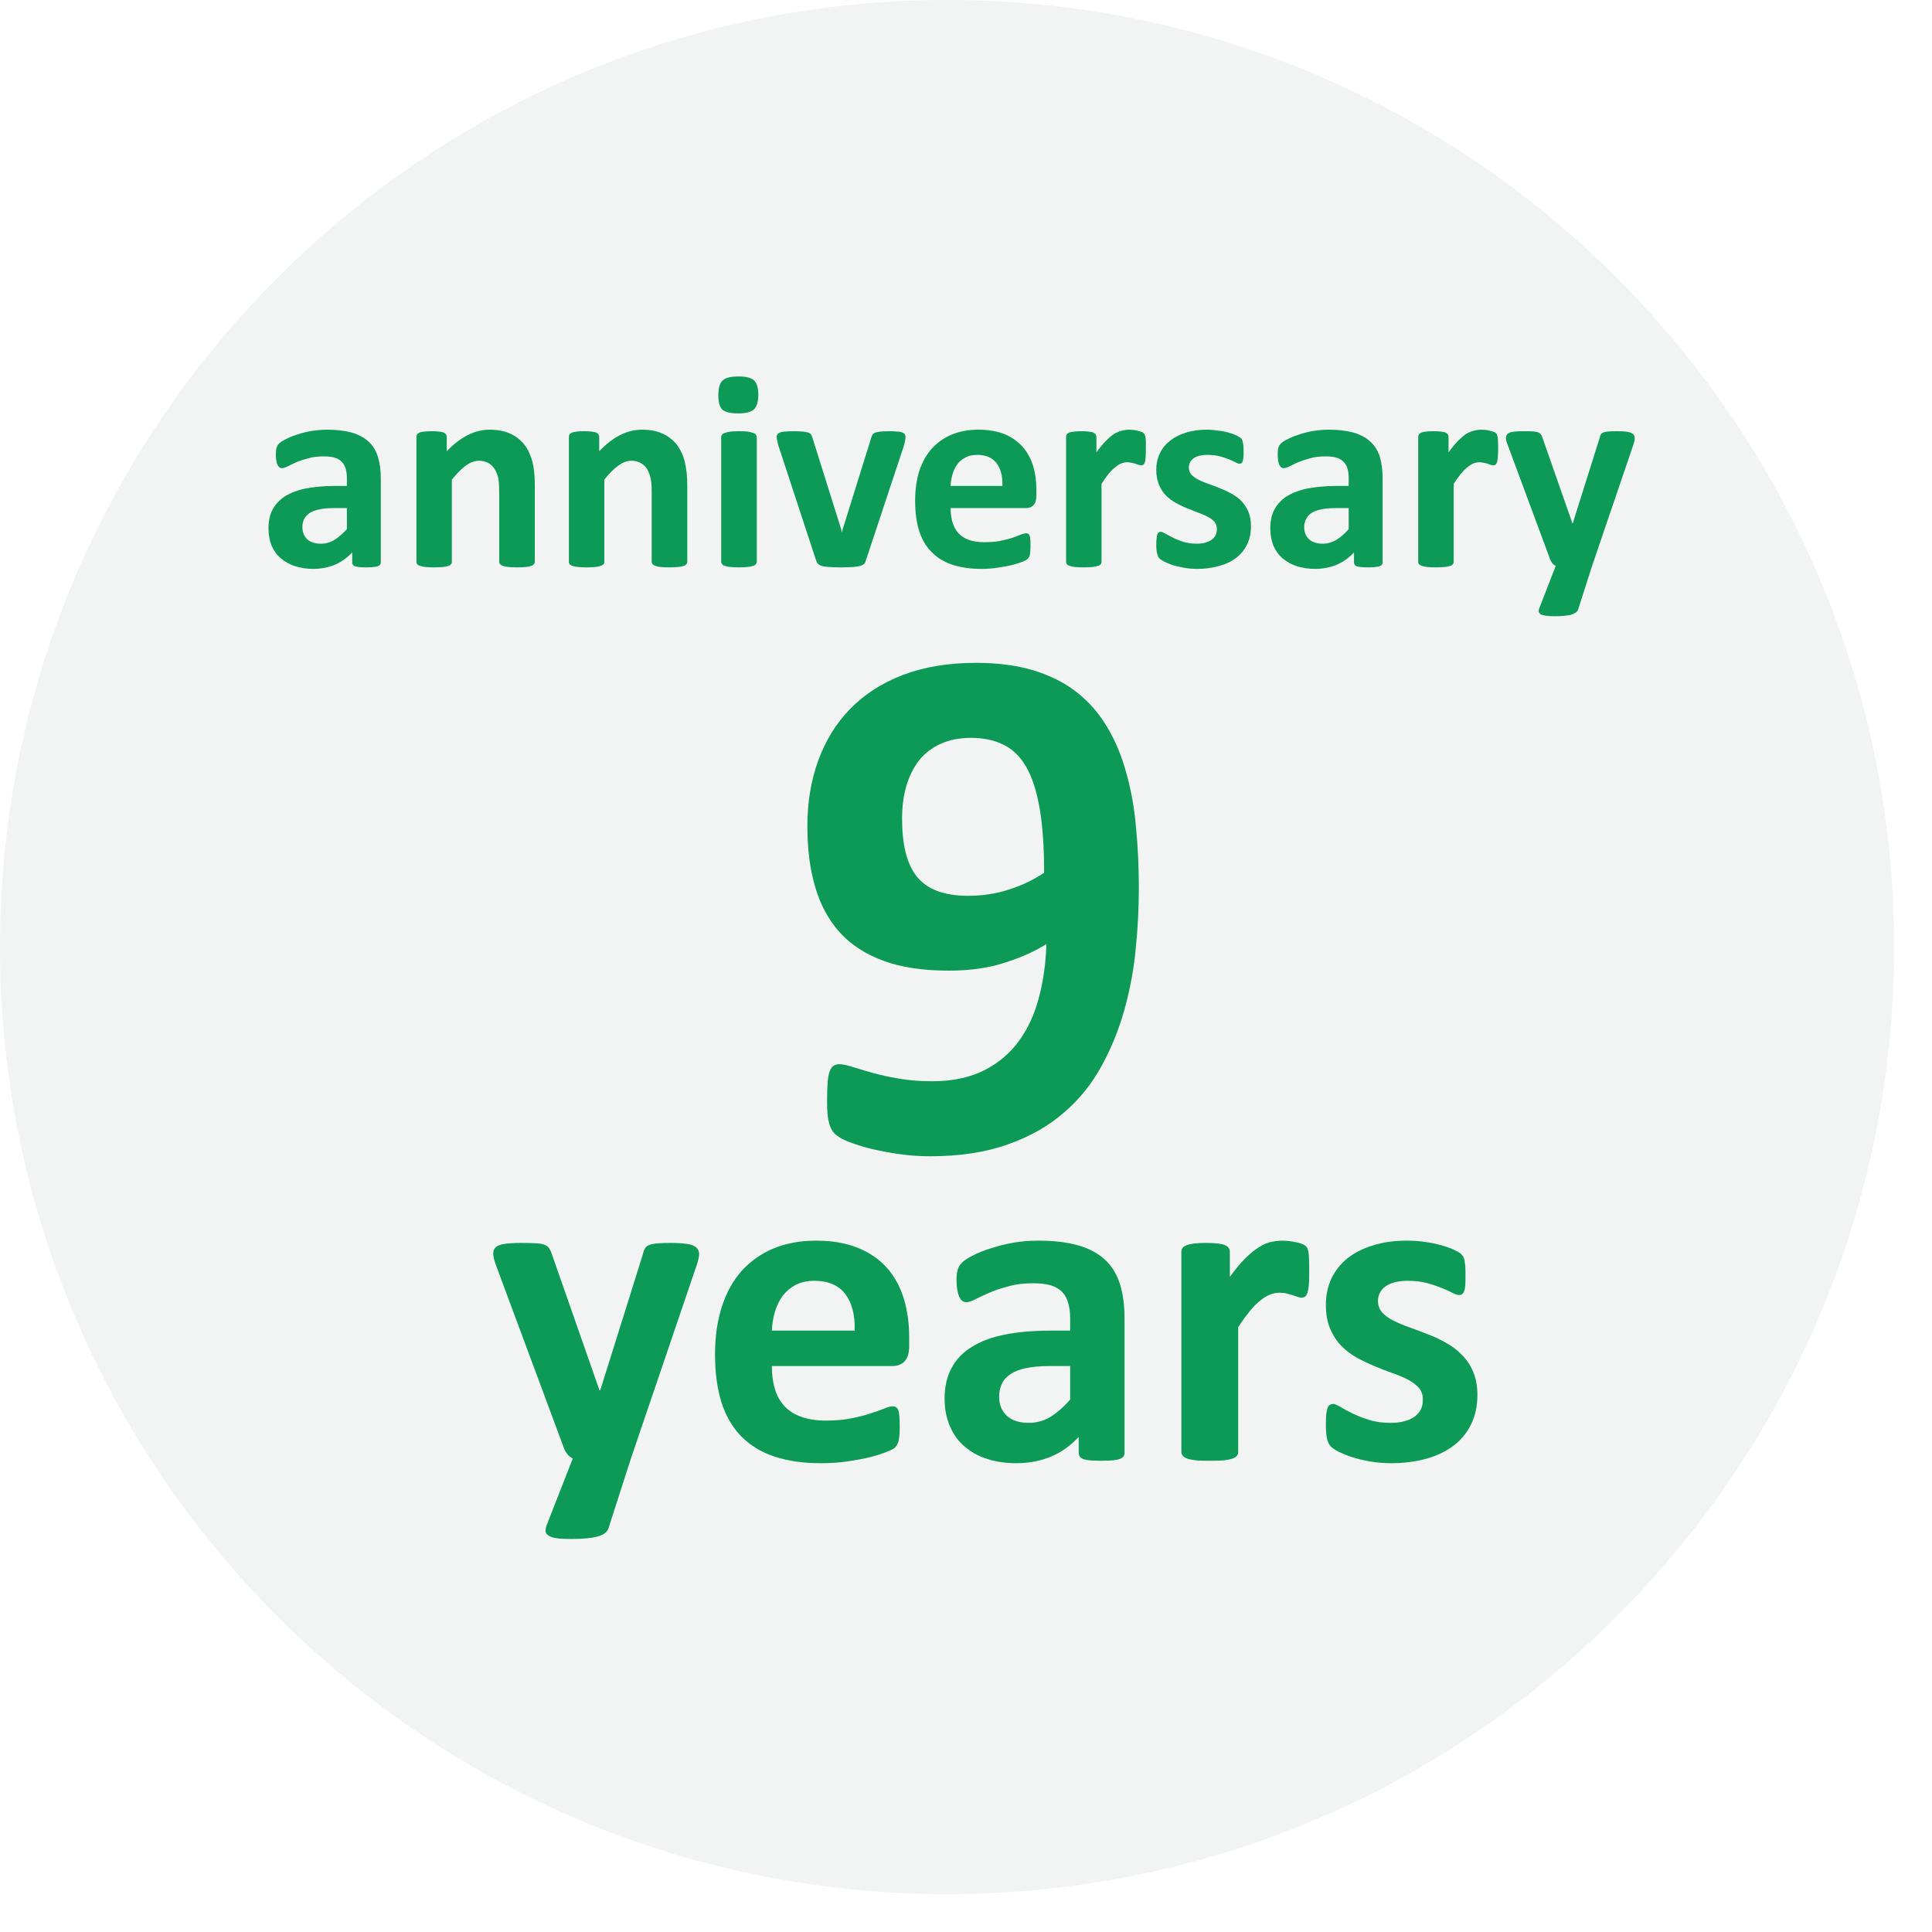
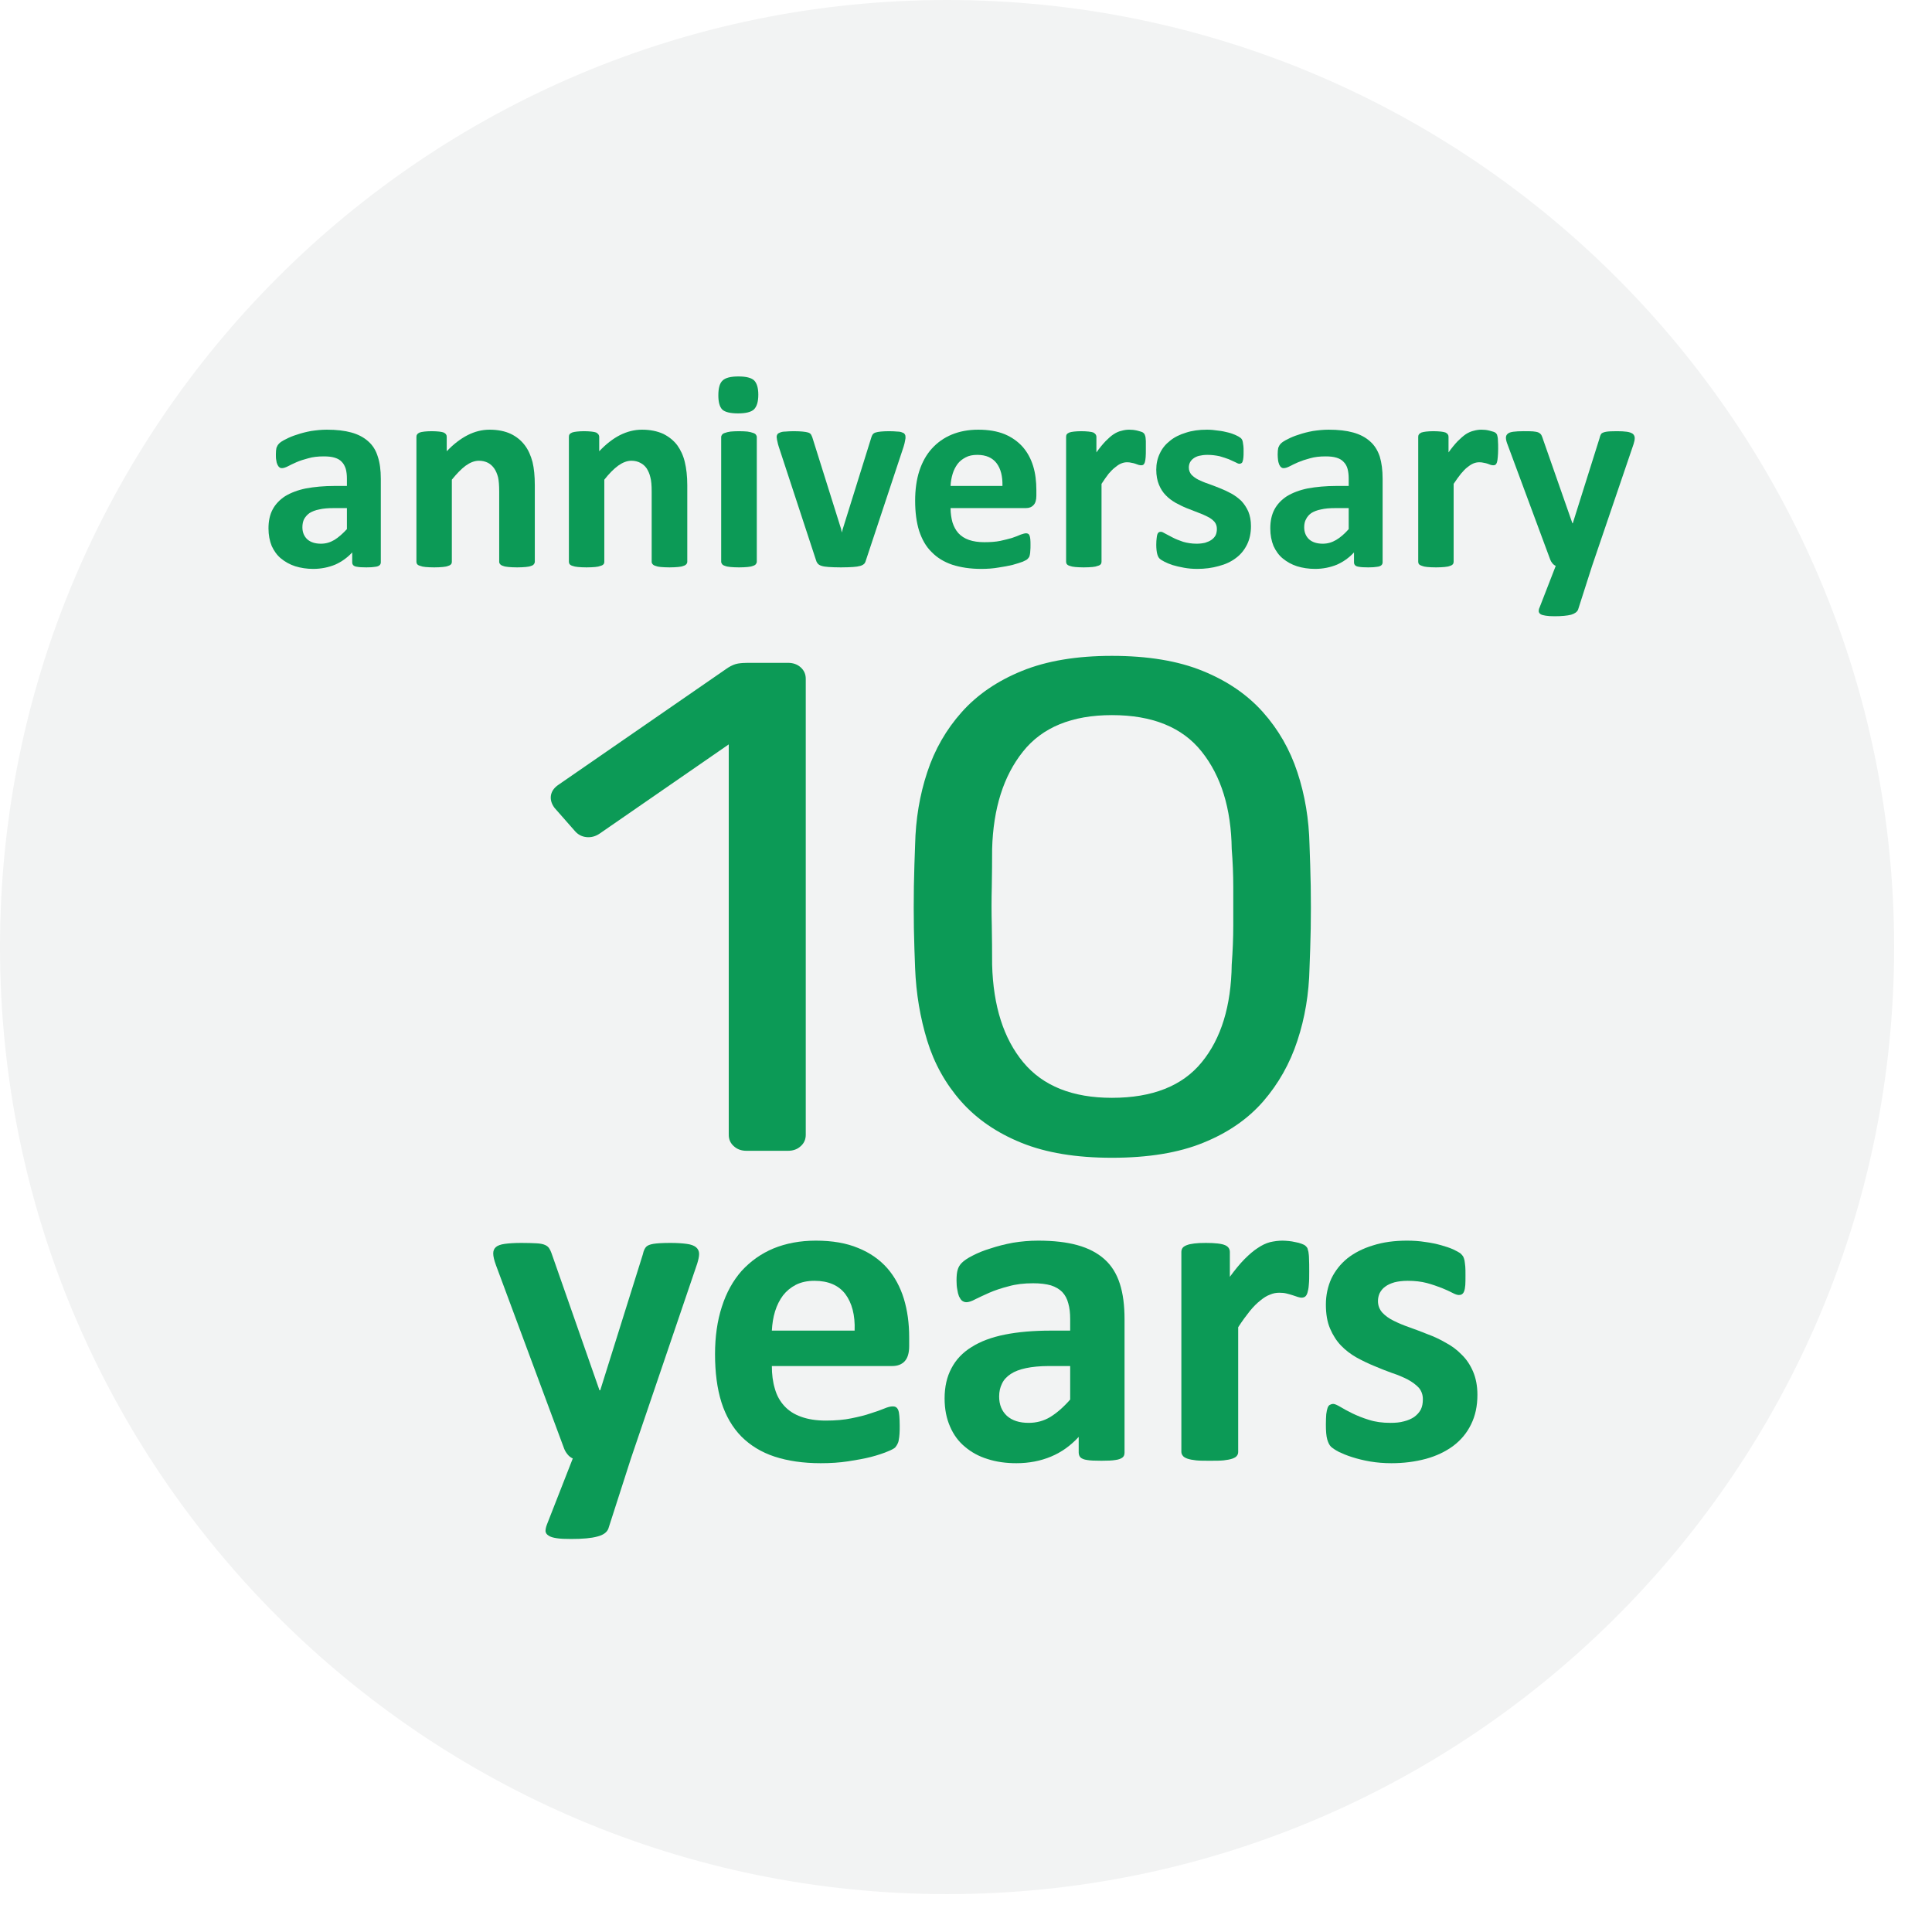
<svg xmlns="http://www.w3.org/2000/svg" width="102" height="102" viewBox="0 0 102 102" version="1.1">
  <g id="Circle/Ellipse" transform="matrix(1.886792 0 0 3.125 -50 -76.5625)">
    <path fill="#f2f3f3" fill-rule="evenodd" d="M26.5 40.5 C26.5 31.67 38.38 24.5 53 24.5 C67.62 24.5 79.5 31.67 79.5 40.5 C79.5 49.33 67.62 56.5 53 56.5 C38.38 56.5 26.5 49.33 26.5 40.5 Z" />
  </g>
  <g transform="matrix(1 0 0 1 13.625 18.625)">
    <path fill="#0c9a56" d="M6.48 11.06 C6.48 11.12 6.46 11.18 6.41 11.22 C6.36 11.26 6.29 11.29 6.18 11.3 C6.08 11.32 5.92 11.33 5.72 11.33 C5.5 11.33 5.34 11.32 5.24 11.3 C5.14 11.29 5.07 11.26 5.03 11.22 C4.99 11.18 4.97 11.13 4.97 11.06 L4.97 10.54 C4.7 10.83 4.4 11.04 4.06 11.19 C3.71 11.33 3.33 11.41 2.91 11.41 C2.57 11.41 2.25 11.36 1.96 11.27 C1.68 11.18 1.43 11.04 1.21 10.86 C1 10.69 0.84 10.46 0.72 10.2 C0.61 9.93 0.55 9.62 0.55 9.27 C0.55 8.89 0.62 8.55 0.77 8.27 C0.92 7.99 1.14 7.76 1.43 7.57 C1.73 7.39 2.09 7.25 2.53 7.16 C2.97 7.08 3.47 7.03 4.05 7.03 L4.69 7.03 L4.69 6.65 C4.69 6.45 4.67 6.28 4.63 6.13 C4.58 5.98 4.52 5.86 4.42 5.76 C4.33 5.66 4.21 5.59 4.05 5.54 C3.89 5.49 3.7 5.47 3.47 5.47 C3.16 5.47 2.89 5.5 2.65 5.57 C2.42 5.63 2.2 5.7 2.02 5.78 C1.84 5.86 1.69 5.93 1.56 6 C1.44 6.06 1.34 6.09 1.26 6.09 C1.21 6.09 1.16 6.08 1.12 6.04 C1.08 6.01 1.05 5.96 1.02 5.9 C0.99 5.84 0.97 5.76 0.96 5.67 C0.94 5.58 0.94 5.48 0.94 5.37 C0.94 5.22 0.95 5.11 0.97 5.02 C1 4.94 1.04 4.86 1.11 4.79 C1.18 4.72 1.3 4.64 1.47 4.56 C1.64 4.47 1.83 4.39 2.06 4.32 C2.29 4.24 2.53 4.18 2.8 4.13 C3.07 4.09 3.35 4.06 3.63 4.06 C4.14 4.06 4.57 4.11 4.93 4.21 C5.29 4.31 5.59 4.47 5.82 4.68 C6.05 4.88 6.22 5.15 6.32 5.48 C6.43 5.81 6.48 6.2 6.48 6.65 Z M4.69 8.2 L3.99 8.2 C3.69 8.2 3.44 8.22 3.23 8.27 C3.02 8.31 2.85 8.38 2.72 8.46 C2.59 8.55 2.5 8.66 2.43 8.78 C2.37 8.9 2.34 9.05 2.34 9.21 C2.34 9.48 2.43 9.69 2.6 9.85 C2.77 10 3.01 10.08 3.32 10.08 C3.58 10.08 3.81 10.01 4.03 9.88 C4.24 9.75 4.46 9.56 4.69 9.31 Z" />
    <path fill="#0c9a56" d="M14.61 11.03 C14.61 11.08 14.59 11.13 14.56 11.16 C14.54 11.2 14.49 11.23 14.42 11.25 C14.35 11.28 14.25 11.3 14.13 11.31 C14.01 11.32 13.85 11.33 13.68 11.33 C13.49 11.33 13.34 11.32 13.22 11.31 C13.09 11.3 13 11.28 12.93 11.25 C12.86 11.23 12.81 11.2 12.78 11.16 C12.75 11.13 12.73 11.08 12.73 11.04 L12.73 7.32 C12.73 7 12.71 6.75 12.67 6.57 C12.62 6.39 12.56 6.24 12.47 6.11 C12.38 5.98 12.27 5.88 12.14 5.81 C12 5.74 11.84 5.7 11.66 5.7 C11.43 5.7 11.2 5.79 10.96 5.96 C10.73 6.13 10.49 6.38 10.23 6.7 L10.23 11.04 C10.23 11.08 10.22 11.13 10.19 11.16 C10.16 11.2 10.11 11.23 10.04 11.25 C9.97 11.28 9.87 11.3 9.75 11.31 C9.63 11.32 9.48 11.33 9.3 11.33 C9.11 11.33 8.96 11.32 8.84 11.31 C8.72 11.3 8.63 11.28 8.56 11.25 C8.48 11.23 8.43 11.2 8.4 11.16 C8.37 11.12 8.36 11.08 8.36 11.03 L8.36 4.44 C8.36 4.39 8.37 4.34 8.4 4.31 C8.42 4.27 8.47 4.24 8.53 4.21 C8.59 4.19 8.68 4.17 8.78 4.16 C8.88 4.15 9.01 4.14 9.16 4.14 C9.32 4.14 9.45 4.15 9.56 4.16 C9.66 4.17 9.74 4.19 9.8 4.21 C9.86 4.24 9.9 4.27 9.92 4.31 C9.95 4.34 9.96 4.39 9.96 4.44 L9.96 5.2 C10.32 4.82 10.69 4.54 11.06 4.35 C11.43 4.16 11.82 4.06 12.22 4.06 C12.66 4.06 13.04 4.14 13.34 4.28 C13.65 4.43 13.89 4.63 14.08 4.88 C14.27 5.13 14.4 5.43 14.49 5.77 C14.57 6.1 14.61 6.51 14.61 6.99 Z" />
    <path fill="#0c9a56" d="M22.66 11.03 C22.66 11.08 22.64 11.13 22.61 11.16 C22.58 11.2 22.53 11.23 22.46 11.25 C22.39 11.28 22.3 11.3 22.17 11.31 C22.05 11.32 21.9 11.33 21.72 11.33 C21.54 11.33 21.39 11.32 21.26 11.31 C21.14 11.3 21.05 11.28 20.98 11.25 C20.91 11.23 20.86 11.2 20.83 11.16 C20.8 11.13 20.78 11.08 20.78 11.04 L20.78 7.32 C20.78 7 20.76 6.75 20.71 6.57 C20.67 6.39 20.6 6.24 20.52 6.11 C20.43 5.98 20.32 5.88 20.18 5.81 C20.05 5.74 19.89 5.7 19.71 5.7 C19.48 5.7 19.25 5.79 19.01 5.96 C18.78 6.13 18.53 6.38 18.28 6.7 L18.28 11.04 C18.28 11.08 18.27 11.13 18.24 11.16 C18.21 11.2 18.16 11.23 18.08 11.25 C18.01 11.28 17.92 11.3 17.8 11.31 C17.68 11.32 17.53 11.33 17.34 11.33 C17.16 11.33 17.01 11.32 16.89 11.31 C16.77 11.3 16.68 11.28 16.6 11.25 C16.53 11.23 16.48 11.2 16.45 11.16 C16.42 11.12 16.41 11.08 16.41 11.03 L16.41 4.44 C16.41 4.39 16.42 4.34 16.44 4.31 C16.47 4.27 16.51 4.24 16.58 4.21 C16.64 4.19 16.72 4.17 16.83 4.16 C16.93 4.15 17.06 4.14 17.21 4.14 C17.37 4.14 17.5 4.15 17.6 4.16 C17.71 4.17 17.79 4.19 17.85 4.21 C17.9 4.24 17.94 4.27 17.97 4.31 C17.99 4.34 18.01 4.39 18.01 4.44 L18.01 5.2 C18.37 4.82 18.73 4.54 19.1 4.35 C19.48 4.16 19.86 4.06 20.27 4.06 C20.71 4.06 21.08 4.14 21.39 4.28 C21.69 4.43 21.94 4.63 22.13 4.88 C22.31 5.13 22.45 5.43 22.53 5.77 C22.61 6.1 22.66 6.51 22.66 6.99 Z" />
    <path fill="#0c9a56" d="M26.33 11.03 C26.33 11.08 26.31 11.12 26.28 11.16 C26.25 11.2 26.2 11.23 26.13 11.25 C26.06 11.28 25.96 11.3 25.84 11.31 C25.73 11.32 25.57 11.33 25.39 11.33 C25.21 11.33 25.06 11.32 24.94 11.31 C24.82 11.3 24.72 11.28 24.65 11.25 C24.58 11.23 24.53 11.2 24.5 11.16 C24.47 11.12 24.45 11.08 24.45 11.03 L24.45 4.45 C24.45 4.4 24.47 4.36 24.5 4.32 C24.53 4.28 24.58 4.25 24.65 4.23 C24.72 4.2 24.82 4.18 24.94 4.16 C25.06 4.15 25.21 4.14 25.39 4.14 C25.57 4.14 25.73 4.15 25.84 4.16 C25.96 4.18 26.06 4.2 26.13 4.23 C26.2 4.25 26.25 4.28 26.28 4.32 C26.31 4.36 26.33 4.4 26.33 4.45 Z M26.41 2.21 C26.41 2.59 26.33 2.84 26.18 2.99 C26.03 3.13 25.75 3.2 25.34 3.2 C24.93 3.2 24.65 3.13 24.51 3 C24.37 2.86 24.3 2.61 24.3 2.25 C24.3 1.87 24.37 1.61 24.52 1.47 C24.67 1.32 24.95 1.25 25.36 1.25 C25.77 1.25 26.04 1.32 26.19 1.46 C26.33 1.6 26.41 1.85 26.41 2.21 Z" />
    <path fill="#0c9a56" d="M34.18 4.43 C34.18 4.45 34.18 4.48 34.18 4.52 C34.17 4.55 34.17 4.59 34.16 4.63 C34.15 4.67 34.14 4.72 34.13 4.78 C34.12 4.83 34.1 4.89 34.08 4.96 L32.1 10.93 C32.08 11.01 32.05 11.08 32.01 11.13 C31.96 11.18 31.9 11.22 31.8 11.25 C31.7 11.28 31.57 11.3 31.41 11.31 C31.25 11.32 31.03 11.33 30.77 11.33 C30.51 11.33 30.3 11.32 30.13 11.31 C29.97 11.3 29.84 11.28 29.75 11.25 C29.65 11.22 29.59 11.18 29.54 11.12 C29.5 11.07 29.47 11.01 29.45 10.93 L27.49 4.96 C27.46 4.86 27.43 4.77 27.42 4.69 C27.4 4.62 27.39 4.56 27.39 4.53 C27.38 4.49 27.38 4.46 27.38 4.43 C27.38 4.38 27.4 4.34 27.42 4.3 C27.45 4.26 27.5 4.23 27.56 4.21 C27.63 4.18 27.72 4.16 27.84 4.16 C27.96 4.15 28.1 4.14 28.28 4.14 C28.48 4.14 28.64 4.15 28.75 4.16 C28.87 4.17 28.97 4.19 29.04 4.21 C29.11 4.23 29.16 4.27 29.19 4.31 C29.21 4.35 29.24 4.4 29.26 4.46 L30.78 9.3 L30.82 9.49 L30.87 9.3 L32.38 4.46 C32.4 4.4 32.42 4.35 32.45 4.31 C32.48 4.27 32.53 4.23 32.6 4.21 C32.67 4.19 32.76 4.17 32.87 4.16 C32.98 4.15 33.13 4.14 33.31 4.14 C33.49 4.14 33.64 4.15 33.75 4.16 C33.86 4.16 33.95 4.18 34.01 4.21 C34.08 4.23 34.12 4.26 34.14 4.3 C34.17 4.34 34.18 4.38 34.18 4.43 Z" />
    <path fill="#0c9a56" d="M41.09 7.55 C41.09 7.77 41.04 7.94 40.94 8.04 C40.84 8.15 40.71 8.2 40.53 8.2 L36.56 8.2 C36.56 8.48 36.6 8.73 36.66 8.95 C36.73 9.17 36.83 9.36 36.97 9.52 C37.12 9.68 37.3 9.8 37.53 9.88 C37.76 9.96 38.03 10 38.34 10 C38.66 10 38.95 9.98 39.19 9.93 C39.43 9.88 39.64 9.82 39.82 9.77 C40 9.71 40.15 9.65 40.26 9.6 C40.38 9.56 40.47 9.53 40.55 9.53 C40.59 9.53 40.63 9.54 40.66 9.56 C40.69 9.57 40.71 9.61 40.73 9.65 C40.75 9.7 40.76 9.76 40.77 9.84 C40.78 9.93 40.78 10.03 40.78 10.15 C40.78 10.27 40.78 10.36 40.77 10.44 C40.77 10.52 40.76 10.58 40.75 10.64 C40.74 10.69 40.73 10.74 40.71 10.78 C40.69 10.81 40.66 10.85 40.63 10.88 C40.6 10.92 40.51 10.97 40.37 11.03 C40.23 11.08 40.05 11.14 39.83 11.2 C39.61 11.25 39.36 11.3 39.08 11.34 C38.8 11.39 38.49 11.41 38.17 11.41 C37.59 11.41 37.09 11.33 36.65 11.19 C36.21 11.04 35.85 10.82 35.56 10.52 C35.26 10.23 35.05 9.85 34.9 9.4 C34.76 8.95 34.69 8.42 34.69 7.81 C34.69 7.23 34.76 6.71 34.91 6.24 C35.06 5.78 35.28 5.38 35.57 5.06 C35.86 4.74 36.21 4.49 36.62 4.32 C37.03 4.15 37.5 4.06 38.02 4.06 C38.56 4.06 39.03 4.14 39.42 4.3 C39.8 4.46 40.12 4.69 40.37 4.97 C40.62 5.26 40.8 5.59 40.92 5.98 C41.04 6.37 41.09 6.8 41.09 7.25 Z M39.3 7.03 C39.31 6.52 39.21 6.12 38.99 5.83 C38.77 5.54 38.43 5.39 37.97 5.39 C37.73 5.39 37.53 5.43 37.36 5.52 C37.19 5.61 37.04 5.72 36.93 5.87 C36.82 6.02 36.73 6.19 36.67 6.39 C36.61 6.59 36.57 6.8 36.56 7.03 Z" />
    <path fill="#0c9a56" d="M46.87 5.08 C46.87 5.26 46.87 5.4 46.86 5.51 C46.85 5.62 46.84 5.71 46.82 5.77 C46.8 5.84 46.77 5.88 46.74 5.91 C46.71 5.93 46.67 5.94 46.62 5.94 C46.58 5.94 46.54 5.93 46.49 5.92 C46.44 5.9 46.38 5.88 46.32 5.86 C46.26 5.84 46.2 5.82 46.12 5.81 C46.05 5.79 45.97 5.78 45.88 5.78 C45.78 5.78 45.68 5.8 45.58 5.84 C45.47 5.88 45.37 5.95 45.26 6.04 C45.15 6.12 45.03 6.24 44.91 6.38 C44.79 6.53 44.67 6.71 44.53 6.92 L44.53 11.03 C44.53 11.08 44.52 11.12 44.49 11.16 C44.46 11.2 44.41 11.23 44.33 11.25 C44.26 11.28 44.17 11.3 44.05 11.31 C43.93 11.32 43.78 11.33 43.59 11.33 C43.41 11.33 43.26 11.32 43.14 11.31 C43.02 11.3 42.93 11.28 42.85 11.25 C42.78 11.23 42.73 11.2 42.7 11.16 C42.67 11.12 42.66 11.08 42.66 11.03 L42.66 4.44 C42.66 4.39 42.67 4.34 42.69 4.31 C42.72 4.27 42.76 4.24 42.83 4.21 C42.89 4.19 42.97 4.17 43.08 4.16 C43.18 4.15 43.31 4.14 43.46 4.14 C43.62 4.14 43.75 4.15 43.85 4.16 C43.96 4.17 44.04 4.19 44.1 4.21 C44.15 4.24 44.19 4.27 44.22 4.31 C44.24 4.34 44.26 4.39 44.26 4.44 L44.26 5.26 C44.43 5.02 44.59 4.83 44.74 4.67 C44.89 4.52 45.03 4.39 45.17 4.3 C45.31 4.21 45.44 4.15 45.58 4.12 C45.72 4.08 45.85 4.06 45.99 4.06 C46.05 4.06 46.12 4.07 46.19 4.07 C46.27 4.08 46.34 4.09 46.42 4.11 C46.5 4.13 46.57 4.15 46.63 4.17 C46.68 4.19 46.73 4.21 46.75 4.24 C46.78 4.26 46.8 4.29 46.81 4.32 C46.82 4.35 46.84 4.39 46.85 4.44 C46.86 4.49 46.86 4.56 46.87 4.67 C46.87 4.77 46.87 4.91 46.87 5.08 Z" />
    <path fill="#0c9a56" d="M52.42 9.15 C52.42 9.52 52.35 9.85 52.21 10.13 C52.07 10.41 51.88 10.65 51.62 10.84 C51.37 11.03 51.07 11.17 50.72 11.26 C50.37 11.36 49.99 11.41 49.59 11.41 C49.34 11.41 49.11 11.39 48.89 11.35 C48.66 11.31 48.46 11.26 48.29 11.21 C48.11 11.15 47.96 11.09 47.85 11.03 C47.73 10.97 47.64 10.91 47.59 10.86 C47.54 10.81 47.5 10.73 47.47 10.62 C47.44 10.51 47.42 10.34 47.42 10.13 C47.42 9.99 47.43 9.87 47.44 9.79 C47.45 9.7 47.46 9.63 47.48 9.58 C47.5 9.53 47.52 9.5 47.55 9.48 C47.58 9.46 47.62 9.45 47.66 9.45 C47.72 9.45 47.8 9.49 47.9 9.55 C48.01 9.61 48.14 9.68 48.3 9.76 C48.45 9.84 48.64 9.91 48.84 9.98 C49.05 10.04 49.29 10.08 49.55 10.08 C49.72 10.08 49.87 10.06 50 10.03 C50.13 9.99 50.24 9.94 50.33 9.88 C50.43 9.81 50.5 9.73 50.55 9.64 C50.6 9.54 50.62 9.42 50.62 9.3 C50.62 9.15 50.58 9.03 50.49 8.92 C50.4 8.82 50.27 8.72 50.12 8.65 C49.97 8.57 49.8 8.5 49.61 8.43 C49.42 8.36 49.22 8.28 49.02 8.2 C48.82 8.12 48.63 8.02 48.44 7.92 C48.25 7.81 48.07 7.68 47.92 7.52 C47.77 7.37 47.65 7.18 47.56 6.96 C47.47 6.74 47.42 6.48 47.42 6.17 C47.42 5.86 47.48 5.58 47.61 5.31 C47.73 5.05 47.91 4.83 48.14 4.65 C48.37 4.46 48.65 4.32 48.98 4.22 C49.31 4.11 49.68 4.06 50.1 4.06 C50.3 4.06 50.5 4.08 50.69 4.11 C50.89 4.13 51.06 4.17 51.22 4.21 C51.38 4.25 51.51 4.3 51.62 4.35 C51.73 4.4 51.8 4.44 51.85 4.48 C51.9 4.51 51.93 4.55 51.95 4.59 C51.97 4.62 51.98 4.67 51.99 4.72 C52 4.77 52.01 4.84 52.02 4.92 C52.03 4.99 52.03 5.09 52.03 5.2 C52.03 5.34 52.03 5.45 52.02 5.53 C52.01 5.62 52 5.68 51.98 5.73 C51.97 5.78 51.94 5.82 51.91 5.83 C51.88 5.85 51.85 5.86 51.81 5.86 C51.76 5.86 51.69 5.83 51.6 5.78 C51.51 5.74 51.39 5.68 51.25 5.62 C51.11 5.57 50.94 5.51 50.76 5.46 C50.57 5.42 50.36 5.39 50.12 5.39 C49.95 5.39 49.81 5.41 49.68 5.44 C49.56 5.47 49.46 5.52 49.38 5.58 C49.3 5.64 49.24 5.71 49.2 5.79 C49.16 5.87 49.14 5.96 49.14 6.06 C49.14 6.21 49.19 6.33 49.28 6.44 C49.38 6.54 49.5 6.63 49.66 6.71 C49.81 6.78 49.99 6.86 50.18 6.92 C50.38 6.99 50.58 7.07 50.78 7.15 C50.98 7.23 51.18 7.32 51.38 7.43 C51.58 7.54 51.75 7.67 51.91 7.82 C52.06 7.98 52.18 8.16 52.28 8.38 C52.37 8.6 52.42 8.85 52.42 9.15 Z" />
    <path fill="#0c9a56" d="M59.37 11.06 C59.37 11.12 59.35 11.18 59.3 11.22 C59.25 11.26 59.18 11.29 59.07 11.3 C58.97 11.32 58.81 11.33 58.61 11.33 C58.39 11.33 58.23 11.32 58.13 11.3 C58.03 11.29 57.96 11.26 57.92 11.22 C57.88 11.18 57.86 11.13 57.86 11.06 L57.86 10.54 C57.59 10.83 57.29 11.04 56.95 11.19 C56.6 11.33 56.22 11.41 55.81 11.41 C55.46 11.41 55.14 11.36 54.85 11.27 C54.57 11.18 54.32 11.04 54.1 10.86 C53.89 10.69 53.73 10.46 53.61 10.2 C53.5 9.93 53.44 9.62 53.44 9.27 C53.44 8.89 53.51 8.55 53.66 8.27 C53.81 7.99 54.03 7.76 54.32 7.57 C54.62 7.39 54.98 7.25 55.42 7.16 C55.86 7.08 56.37 7.03 56.94 7.03 L57.58 7.03 L57.58 6.65 C57.58 6.45 57.56 6.28 57.52 6.13 C57.48 5.98 57.41 5.86 57.31 5.76 C57.22 5.66 57.1 5.59 56.94 5.54 C56.78 5.49 56.59 5.47 56.36 5.47 C56.05 5.47 55.78 5.5 55.54 5.57 C55.31 5.63 55.1 5.7 54.91 5.78 C54.73 5.86 54.58 5.93 54.45 6 C54.33 6.06 54.23 6.09 54.15 6.09 C54.1 6.09 54.05 6.08 54.01 6.04 C53.97 6.01 53.94 5.96 53.91 5.9 C53.89 5.84 53.86 5.76 53.85 5.67 C53.84 5.58 53.83 5.48 53.83 5.37 C53.83 5.22 53.84 5.11 53.86 5.02 C53.89 4.94 53.93 4.86 54 4.79 C54.07 4.72 54.19 4.64 54.36 4.56 C54.53 4.47 54.72 4.39 54.95 4.32 C55.18 4.24 55.42 4.18 55.69 4.13 C55.96 4.09 56.24 4.06 56.52 4.06 C57.03 4.06 57.46 4.11 57.82 4.21 C58.18 4.31 58.48 4.47 58.71 4.68 C58.94 4.88 59.11 5.15 59.22 5.48 C59.32 5.81 59.37 6.2 59.37 6.65 Z M57.58 8.2 L56.88 8.2 C56.58 8.2 56.33 8.22 56.12 8.27 C55.91 8.31 55.74 8.38 55.61 8.46 C55.48 8.55 55.39 8.66 55.33 8.78 C55.26 8.9 55.23 9.05 55.23 9.21 C55.23 9.48 55.32 9.69 55.49 9.85 C55.66 10 55.9 10.08 56.21 10.08 C56.47 10.08 56.7 10.01 56.92 9.88 C57.14 9.75 57.36 9.56 57.58 9.31 Z" />
    <path fill="#0c9a56" d="M65.47 5.08 C65.47 5.26 65.46 5.4 65.45 5.51 C65.44 5.62 65.43 5.71 65.41 5.77 C65.39 5.84 65.36 5.88 65.33 5.91 C65.3 5.93 65.26 5.94 65.21 5.94 C65.17 5.94 65.13 5.93 65.08 5.92 C65.03 5.9 64.98 5.88 64.92 5.86 C64.86 5.84 64.79 5.82 64.72 5.81 C64.64 5.79 64.56 5.78 64.48 5.78 C64.37 5.78 64.27 5.8 64.17 5.84 C64.07 5.88 63.96 5.95 63.85 6.04 C63.74 6.12 63.63 6.24 63.51 6.38 C63.39 6.53 63.26 6.71 63.12 6.92 L63.12 11.03 C63.12 11.08 63.11 11.12 63.08 11.16 C63.05 11.2 63 11.23 62.93 11.25 C62.86 11.28 62.76 11.3 62.64 11.31 C62.52 11.32 62.37 11.33 62.19 11.33 C62 11.33 61.85 11.32 61.73 11.31 C61.61 11.3 61.52 11.28 61.45 11.25 C61.38 11.23 61.32 11.2 61.29 11.16 C61.26 11.12 61.25 11.08 61.25 11.03 L61.25 4.44 C61.25 4.39 61.26 4.34 61.29 4.31 C61.31 4.27 61.36 4.24 61.42 4.21 C61.49 4.19 61.57 4.17 61.67 4.16 C61.77 4.15 61.9 4.14 62.05 4.14 C62.21 4.14 62.34 4.15 62.45 4.16 C62.55 4.17 62.63 4.19 62.69 4.21 C62.75 4.24 62.79 4.27 62.81 4.31 C62.84 4.34 62.85 4.39 62.85 4.44 L62.85 5.26 C63.02 5.02 63.18 4.83 63.33 4.67 C63.48 4.52 63.63 4.39 63.76 4.3 C63.9 4.21 64.04 4.15 64.17 4.12 C64.31 4.08 64.45 4.06 64.58 4.06 C64.65 4.06 64.72 4.07 64.79 4.07 C64.86 4.08 64.94 4.09 65.01 4.11 C65.09 4.13 65.16 4.15 65.22 4.17 C65.28 4.19 65.32 4.21 65.35 4.24 C65.37 4.26 65.39 4.29 65.41 4.32 C65.42 4.35 65.43 4.39 65.44 4.44 C65.45 4.49 65.46 4.56 65.46 4.67 C65.47 4.77 65.47 4.91 65.47 5.08 Z" />
    <path fill="#0c9a56" d="M70.43 11.25 L69.69 13.56 C69.64 13.68 69.52 13.77 69.32 13.83 C69.12 13.88 68.83 13.91 68.45 13.91 C68.25 13.91 68.09 13.9 67.98 13.88 C67.86 13.86 67.77 13.84 67.71 13.8 C67.65 13.76 67.62 13.71 67.61 13.65 C67.61 13.59 67.62 13.52 67.66 13.44 L68.51 11.25 C68.44 11.22 68.39 11.18 68.33 11.11 C68.28 11.05 68.25 10.99 68.22 10.92 L65.98 4.88 C65.91 4.71 65.88 4.58 65.88 4.49 C65.88 4.4 65.91 4.33 65.97 4.28 C66.03 4.22 66.13 4.19 66.26 4.17 C66.4 4.15 66.59 4.14 66.82 4.14 C67.02 4.14 67.19 4.14 67.31 4.15 C67.43 4.16 67.53 4.18 67.6 4.21 C67.66 4.24 67.71 4.28 67.75 4.34 C67.78 4.4 67.82 4.49 67.85 4.6 L69.39 9 L69.41 9 L70.82 4.52 C70.85 4.39 70.89 4.3 70.93 4.26 C70.98 4.22 71.06 4.19 71.17 4.17 C71.28 4.15 71.47 4.14 71.74 4.14 C71.95 4.14 72.13 4.15 72.27 4.17 C72.41 4.19 72.51 4.23 72.58 4.28 C72.64 4.33 72.68 4.41 72.68 4.5 C72.68 4.59 72.66 4.7 72.62 4.82 Z" />
  </g>
  <g transform="matrix(1 0 0 1 25.75 59)">
    <path fill="#0c9a56" d="M7.56 18 L6.37 21.7 C6.3 21.89 6.11 22.04 5.79 22.12 C5.47 22.21 5.01 22.25 4.4 22.25 C4.08 22.25 3.83 22.24 3.64 22.21 C3.45 22.18 3.3 22.14 3.21 22.07 C3.11 22.01 3.06 21.93 3.05 21.84 C3.05 21.75 3.07 21.63 3.12 21.5 L4.49 18 C4.38 17.95 4.29 17.88 4.21 17.78 C4.13 17.68 4.07 17.58 4.03 17.47 L0.44 7.81 C0.34 7.54 0.29 7.33 0.29 7.18 C0.29 7.04 0.33 6.93 0.43 6.84 C0.52 6.76 0.68 6.7 0.9 6.67 C1.12 6.64 1.41 6.62 1.78 6.62 C2.11 6.62 2.38 6.63 2.57 6.64 C2.77 6.65 2.92 6.68 3.03 6.73 C3.14 6.78 3.22 6.85 3.27 6.95 C3.33 7.05 3.38 7.19 3.44 7.37 L5.9 14.4 L5.94 14.4 L8.19 7.22 C8.23 7.02 8.3 6.89 8.37 6.82 C8.44 6.75 8.57 6.7 8.74 6.67 C8.92 6.64 9.22 6.62 9.65 6.62 C9.99 6.62 10.28 6.64 10.5 6.67 C10.73 6.7 10.89 6.76 11 6.85 C11.1 6.94 11.16 7.05 11.16 7.2 C11.16 7.34 11.12 7.51 11.06 7.71 Z" />
    <path fill="#0c9a56" d="M22.25 12.07 C22.25 12.43 22.17 12.7 22.01 12.87 C21.85 13.04 21.63 13.12 21.35 13.12 L15 13.12 C15 13.56 15.05 13.96 15.16 14.32 C15.26 14.68 15.43 14.98 15.66 15.23 C15.89 15.48 16.18 15.67 16.55 15.8 C16.91 15.93 17.34 16 17.85 16 C18.36 16 18.82 15.96 19.2 15.88 C19.59 15.8 19.93 15.72 20.21 15.62 C20.5 15.53 20.73 15.45 20.92 15.37 C21.11 15.29 21.26 15.25 21.38 15.25 C21.45 15.25 21.5 15.26 21.55 15.29 C21.6 15.32 21.64 15.37 21.67 15.44 C21.7 15.51 21.72 15.62 21.73 15.75 C21.74 15.88 21.75 16.05 21.75 16.25 C21.75 16.43 21.75 16.58 21.74 16.7 C21.73 16.82 21.72 16.93 21.7 17.02 C21.69 17.11 21.66 17.18 21.63 17.24 C21.6 17.3 21.56 17.36 21.51 17.42 C21.46 17.47 21.32 17.55 21.09 17.64 C20.87 17.73 20.58 17.83 20.23 17.92 C19.88 18.01 19.48 18.08 19.03 18.15 C18.57 18.22 18.09 18.25 17.58 18.25 C16.65 18.25 15.84 18.13 15.14 17.9 C14.44 17.67 13.86 17.31 13.39 16.84 C12.92 16.36 12.57 15.76 12.34 15.04 C12.11 14.31 12 13.46 12 12.49 C12 11.57 12.12 10.73 12.36 9.99 C12.6 9.24 12.95 8.61 13.41 8.09 C13.88 7.58 14.44 7.18 15.09 6.91 C15.75 6.64 16.5 6.5 17.32 6.5 C18.2 6.5 18.94 6.63 19.56 6.89 C20.18 7.14 20.69 7.5 21.09 7.95 C21.49 8.41 21.78 8.95 21.97 9.57 C22.16 10.2 22.25 10.87 22.25 11.61 Z M19.37 11.25 C19.4 10.43 19.23 9.79 18.88 9.32 C18.53 8.86 17.98 8.62 17.25 8.62 C16.87 8.62 16.55 8.69 16.27 8.83 C16 8.97 15.77 9.16 15.59 9.39 C15.41 9.63 15.27 9.91 15.17 10.23 C15.07 10.55 15.02 10.89 15 11.25 Z" />
    <path fill="#0c9a56" d="M33.62 17.69 C33.62 17.8 33.59 17.89 33.51 17.95 C33.43 18.01 33.31 18.06 33.14 18.08 C32.97 18.11 32.73 18.12 32.4 18.12 C32.05 18.12 31.8 18.11 31.64 18.08 C31.48 18.06 31.37 18.01 31.3 17.95 C31.24 17.89 31.2 17.8 31.2 17.69 L31.2 16.86 C30.78 17.32 30.29 17.67 29.74 17.9 C29.19 18.13 28.58 18.25 27.91 18.25 C27.36 18.25 26.85 18.18 26.39 18.03 C25.93 17.89 25.53 17.67 25.19 17.38 C24.85 17.1 24.59 16.74 24.41 16.32 C24.22 15.89 24.12 15.4 24.12 14.83 C24.12 14.22 24.24 13.69 24.48 13.24 C24.72 12.78 25.07 12.41 25.54 12.12 C26.01 11.82 26.6 11.6 27.3 11.46 C28 11.32 28.81 11.25 29.73 11.25 L30.75 11.25 L30.75 10.64 C30.75 10.32 30.72 10.05 30.65 9.81 C30.59 9.57 30.48 9.37 30.33 9.21 C30.18 9.06 29.98 8.94 29.73 8.86 C29.48 8.79 29.17 8.75 28.8 8.75 C28.31 8.75 27.88 8.8 27.5 8.91 C27.11 9.01 26.78 9.12 26.48 9.25 C26.19 9.38 25.95 9.49 25.75 9.59 C25.55 9.7 25.39 9.75 25.27 9.75 C25.18 9.75 25.11 9.72 25.04 9.67 C24.98 9.62 24.93 9.54 24.88 9.44 C24.84 9.34 24.81 9.22 24.79 9.08 C24.76 8.93 24.75 8.77 24.75 8.6 C24.75 8.36 24.77 8.17 24.81 8.04 C24.85 7.9 24.92 7.78 25.03 7.67 C25.14 7.56 25.32 7.43 25.6 7.29 C25.87 7.15 26.18 7.02 26.55 6.91 C26.91 6.79 27.3 6.69 27.73 6.61 C28.16 6.54 28.6 6.5 29.06 6.5 C29.87 6.5 30.57 6.58 31.14 6.74 C31.72 6.9 32.19 7.15 32.56 7.48 C32.93 7.81 33.2 8.24 33.37 8.77 C33.54 9.29 33.62 9.92 33.62 10.64 Z M30.75 13.12 L29.63 13.12 C29.16 13.12 28.75 13.16 28.42 13.23 C28.09 13.3 27.82 13.4 27.61 13.54 C27.4 13.68 27.24 13.85 27.15 14.05 C27.05 14.25 27 14.47 27 14.73 C27 15.16 27.14 15.5 27.41 15.75 C27.69 16 28.07 16.12 28.56 16.12 C28.97 16.12 29.35 16.02 29.7 15.81 C30.04 15.6 30.39 15.3 30.75 14.89 Z" />
    <path fill="#0c9a56" d="M43.37 8.13 C43.37 8.41 43.37 8.64 43.35 8.82 C43.34 9 43.31 9.14 43.28 9.24 C43.25 9.34 43.21 9.41 43.16 9.45 C43.11 9.49 43.04 9.51 42.97 9.51 C42.9 9.51 42.83 9.49 42.76 9.47 C42.68 9.44 42.59 9.41 42.49 9.38 C42.4 9.35 42.29 9.32 42.17 9.29 C42.05 9.26 41.93 9.25 41.79 9.25 C41.62 9.25 41.46 9.28 41.3 9.35 C41.13 9.41 40.96 9.52 40.79 9.66 C40.61 9.8 40.43 9.98 40.24 10.21 C40.05 10.45 39.84 10.73 39.62 11.07 L39.62 17.65 C39.62 17.73 39.6 17.8 39.55 17.86 C39.51 17.92 39.42 17.97 39.31 18.01 C39.19 18.05 39.04 18.08 38.85 18.1 C38.66 18.12 38.42 18.12 38.12 18.12 C37.83 18.12 37.59 18.12 37.4 18.1 C37.21 18.08 37.06 18.05 36.94 18.01 C36.83 17.97 36.74 17.92 36.7 17.86 C36.65 17.8 36.62 17.73 36.62 17.65 L36.62 7.1 C36.62 7.02 36.64 6.95 36.68 6.89 C36.72 6.83 36.8 6.78 36.9 6.74 C37 6.7 37.13 6.67 37.3 6.65 C37.46 6.63 37.66 6.62 37.91 6.62 C38.16 6.62 38.37 6.63 38.54 6.65 C38.71 6.67 38.84 6.7 38.93 6.74 C39.02 6.78 39.08 6.83 39.12 6.89 C39.16 6.95 39.18 7.02 39.18 7.1 L39.18 8.41 C39.46 8.03 39.71 7.72 39.96 7.47 C40.2 7.23 40.43 7.03 40.65 6.89 C40.87 6.74 41.08 6.64 41.3 6.58 C41.52 6.53 41.74 6.5 41.96 6.5 C42.06 6.5 42.17 6.51 42.29 6.52 C42.4 6.53 42.52 6.55 42.65 6.58 C42.77 6.6 42.88 6.63 42.98 6.67 C43.07 6.7 43.14 6.74 43.18 6.78 C43.22 6.82 43.26 6.86 43.28 6.91 C43.29 6.95 43.31 7.02 43.33 7.1 C43.34 7.18 43.36 7.3 43.36 7.47 C43.37 7.63 43.37 7.85 43.37 8.13 Z" />
    <path fill="#0c9a56" d="M52.25 14.64 C52.25 15.23 52.14 15.75 51.91 16.21 C51.69 16.66 51.38 17.03 50.97 17.34 C50.56 17.64 50.08 17.87 49.53 18.02 C48.97 18.17 48.37 18.25 47.71 18.25 C47.32 18.25 46.95 18.22 46.59 18.16 C46.24 18.1 45.92 18.02 45.64 17.93 C45.35 17.84 45.12 17.74 44.93 17.65 C44.74 17.55 44.61 17.46 44.52 17.38 C44.43 17.29 44.37 17.16 44.32 16.99 C44.27 16.81 44.25 16.55 44.25 16.2 C44.25 15.98 44.26 15.8 44.27 15.66 C44.29 15.52 44.31 15.41 44.34 15.33 C44.37 15.25 44.41 15.19 44.46 15.17 C44.51 15.14 44.57 15.12 44.64 15.12 C44.72 15.12 44.85 15.18 45.02 15.28 C45.19 15.38 45.4 15.5 45.65 15.62 C45.9 15.74 46.19 15.86 46.52 15.96 C46.86 16.07 47.23 16.12 47.66 16.12 C47.93 16.12 48.16 16.1 48.37 16.04 C48.58 15.99 48.76 15.91 48.91 15.81 C49.06 15.7 49.18 15.57 49.26 15.42 C49.34 15.26 49.37 15.08 49.37 14.87 C49.37 14.64 49.3 14.44 49.16 14.27 C49.01 14.11 48.81 13.96 48.57 13.83 C48.33 13.71 48.06 13.59 47.75 13.49 C47.45 13.38 47.13 13.26 46.81 13.12 C46.49 12.99 46.18 12.84 45.87 12.67 C45.57 12.5 45.29 12.29 45.05 12.04 C44.81 11.79 44.62 11.49 44.47 11.14 C44.32 10.79 44.25 10.37 44.25 9.87 C44.25 9.38 44.35 8.92 44.54 8.5 C44.74 8.09 45.02 7.73 45.39 7.43 C45.76 7.14 46.21 6.91 46.74 6.75 C47.27 6.58 47.87 6.5 48.53 6.5 C48.86 6.5 49.18 6.52 49.49 6.57 C49.8 6.61 50.08 6.67 50.33 6.74 C50.58 6.81 50.79 6.88 50.97 6.96 C51.14 7.04 51.26 7.11 51.34 7.16 C51.41 7.22 51.46 7.28 51.5 7.34 C51.53 7.4 51.55 7.47 51.57 7.55 C51.58 7.64 51.6 7.74 51.61 7.87 C51.62 7.99 51.62 8.14 51.62 8.32 C51.62 8.54 51.62 8.71 51.61 8.85 C51.6 8.98 51.58 9.09 51.55 9.17 C51.52 9.25 51.48 9.3 51.43 9.33 C51.39 9.36 51.33 9.37 51.27 9.37 C51.2 9.37 51.09 9.34 50.94 9.26 C50.78 9.18 50.6 9.09 50.37 9 C50.14 8.91 49.88 8.82 49.59 8.74 C49.29 8.66 48.95 8.62 48.57 8.62 C48.3 8.62 48.07 8.65 47.87 8.7 C47.67 8.76 47.51 8.83 47.38 8.93 C47.25 9.02 47.16 9.14 47.09 9.27 C47.03 9.4 47 9.54 47 9.69 C47 9.93 47.08 10.13 47.23 10.3 C47.38 10.46 47.58 10.61 47.83 10.73 C48.07 10.85 48.35 10.97 48.67 11.08 C48.98 11.19 49.3 11.31 49.62 11.44 C49.95 11.56 50.27 11.71 50.58 11.89 C50.9 12.06 51.18 12.27 51.42 12.52 C51.67 12.76 51.87 13.06 52.02 13.41 C52.17 13.76 52.25 14.17 52.25 14.64 Z" />
  </g>
-   <g transform="matrix(1 0 0 1 40.625 30.75)">
-     <g transform="matrix(1 0 0 1 0.75 -0.125)">
-       <path fill="#0c9a56" d="M18.75 16.25 C18.75 17.27 18.7 18.33 18.59 19.43 C18.49 20.52 18.29 21.59 18 22.64 C17.71 23.69 17.31 24.69 16.79 25.64 C16.28 26.58 15.62 27.41 14.8 28.11 C13.99 28.82 13.01 29.38 11.84 29.79 C10.68 30.21 9.31 30.42 7.72 30.42 C7.17 30.42 6.61 30.38 6.06 30.3 C5.51 30.22 5 30.12 4.55 30.01 C4.1 29.89 3.71 29.77 3.39 29.64 C3.07 29.51 2.84 29.37 2.7 29.24 C2.56 29.1 2.45 28.9 2.39 28.64 C2.32 28.38 2.29 28.02 2.29 27.55 C2.29 27.12 2.3 26.78 2.32 26.52 C2.34 26.26 2.38 26.05 2.44 25.91 C2.5 25.77 2.57 25.67 2.65 25.63 C2.74 25.58 2.84 25.56 2.96 25.56 C3.12 25.56 3.34 25.61 3.62 25.7 C3.91 25.79 4.26 25.89 4.67 26.01 C5.09 26.13 5.55 26.23 6.08 26.32 C6.6 26.41 7.18 26.46 7.83 26.46 C8.92 26.46 9.85 26.26 10.61 25.87 C11.37 25.48 11.98 24.95 12.45 24.29 C12.93 23.62 13.27 22.85 13.49 21.98 C13.72 21.1 13.84 20.18 13.87 19.22 C13.26 19.6 12.53 19.93 11.67 20.2 C10.82 20.48 9.83 20.62 8.72 20.62 C7.37 20.62 6.21 20.45 5.27 20.1 C4.32 19.75 3.54 19.25 2.95 18.59 C2.36 17.93 1.93 17.13 1.66 16.19 C1.38 15.25 1.25 14.18 1.25 12.99 C1.25 11.74 1.44 10.59 1.82 9.54 C2.2 8.49 2.76 7.57 3.5 6.81 C4.25 6.04 5.17 5.44 6.29 5.01 C7.4 4.59 8.68 4.37 10.15 4.37 C11.32 4.37 12.35 4.51 13.23 4.78 C14.12 5.06 14.87 5.44 15.51 5.95 C16.14 6.45 16.67 7.07 17.09 7.78 C17.52 8.5 17.85 9.3 18.09 10.19 C18.34 11.07 18.51 12.02 18.6 13.04 C18.7 14.07 18.75 15.13 18.75 16.25 Z M13.75 15.45 C13.75 14.09 13.67 12.95 13.51 12.03 C13.35 11.12 13.11 10.39 12.79 9.84 C12.47 9.29 12.06 8.91 11.58 8.68 C11.1 8.45 10.54 8.33 9.9 8.33 C9.27 8.33 8.73 8.44 8.28 8.65 C7.82 8.86 7.44 9.15 7.14 9.53 C6.84 9.92 6.62 10.37 6.47 10.89 C6.32 11.41 6.25 11.98 6.25 12.6 C6.25 13.28 6.31 13.87 6.44 14.39 C6.57 14.9 6.77 15.33 7.04 15.67 C7.32 16 7.67 16.25 8.12 16.42 C8.56 16.58 9.09 16.67 9.72 16.67 C10.49 16.67 11.23 16.56 11.92 16.33 C12.6 16.11 13.22 15.81 13.75 15.45 Z" />
-     </g>
-   </g>
+   <path transform="matrix(0.586706 0 0 0.525761 28.08367 26.34557)" fill="#0c9a56" d="M19.32 65.45 C18.85 65.45 18.47 65.3 18.17 64.99 C17.86 64.69 17.71 64.3 17.71 63.84 L17.71 24.64 L6.09 33.6 C5.72 33.88 5.32 34 4.9 33.95 C4.48 33.9 4.13 33.69 3.85 33.32 L2.03 31.01 C1.75 30.59 1.65 30.17 1.71 29.75 C1.78 29.33 2.01 28.98 2.38 28.7 L17.64 16.94 C17.97 16.71 18.27 16.57 18.55 16.52 C18.83 16.47 19.13 16.45 19.46 16.45 L23.03 16.45 C23.5 16.45 23.88 16.6 24.18 16.9 C24.49 17.21 24.64 17.59 24.64 18.06 L24.64 63.84 C24.64 64.3 24.49 64.69 24.18 64.99 C23.88 65.3 23.5 65.45 23.03 65.45 Z M52.19 66.15 C48.97 66.15 46.25 65.65 44.03 64.64 C41.82 63.64 40.01 62.25 38.61 60.48 C37.21 58.71 36.2 56.68 35.57 54.39 C34.94 52.1 34.57 49.68 34.48 47.11 C34.43 45.85 34.4 44.52 34.37 43.12 C34.35 41.72 34.35 40.29 34.37 38.85 C34.4 37.4 34.43 36.03 34.48 34.72 C34.53 32.16 34.89 29.73 35.57 27.44 C36.24 25.16 37.28 23.14 38.68 21.39 C40.08 19.64 41.89 18.26 44.1 17.26 C46.32 16.25 49.02 15.75 52.19 15.75 C55.41 15.75 58.13 16.25 60.35 17.26 C62.56 18.26 64.37 19.64 65.77 21.39 C67.17 23.14 68.21 25.16 68.88 27.44 C69.56 29.73 69.92 32.16 69.97 34.72 C70.02 36.03 70.05 37.4 70.08 38.85 C70.1 40.29 70.1 41.72 70.08 43.12 C70.05 44.52 70.02 45.85 69.97 47.11 C69.92 49.68 69.56 52.1 68.88 54.39 C68.21 56.68 67.18 58.71 65.81 60.48 C64.43 62.25 62.63 63.64 60.41 64.64 C58.2 65.65 55.45 66.15 52.19 66.15 Z M52.19 60.13 C55.83 60.13 58.53 58.94 60.27 56.56 C62.02 54.18 62.92 50.91 62.97 46.76 C63.06 45.41 63.11 44.09 63.11 42.81 C63.11 41.52 63.11 40.24 63.11 38.95 C63.11 37.67 63.06 36.4 62.97 35.14 C62.92 31.08 62.02 27.82 60.27 25.37 C58.53 22.92 55.83 21.7 52.19 21.7 C48.6 21.7 45.92 22.92 44.18 25.37 C42.43 27.82 41.51 31.08 41.41 35.14 C41.41 36.4 41.4 37.67 41.38 38.95 C41.35 40.24 41.35 41.52 41.38 42.81 C41.4 44.09 41.41 45.41 41.41 46.76 C41.51 50.91 42.44 54.18 44.21 56.56 C45.98 58.94 48.64 60.13 52.19 60.13 Z" />
</svg>
